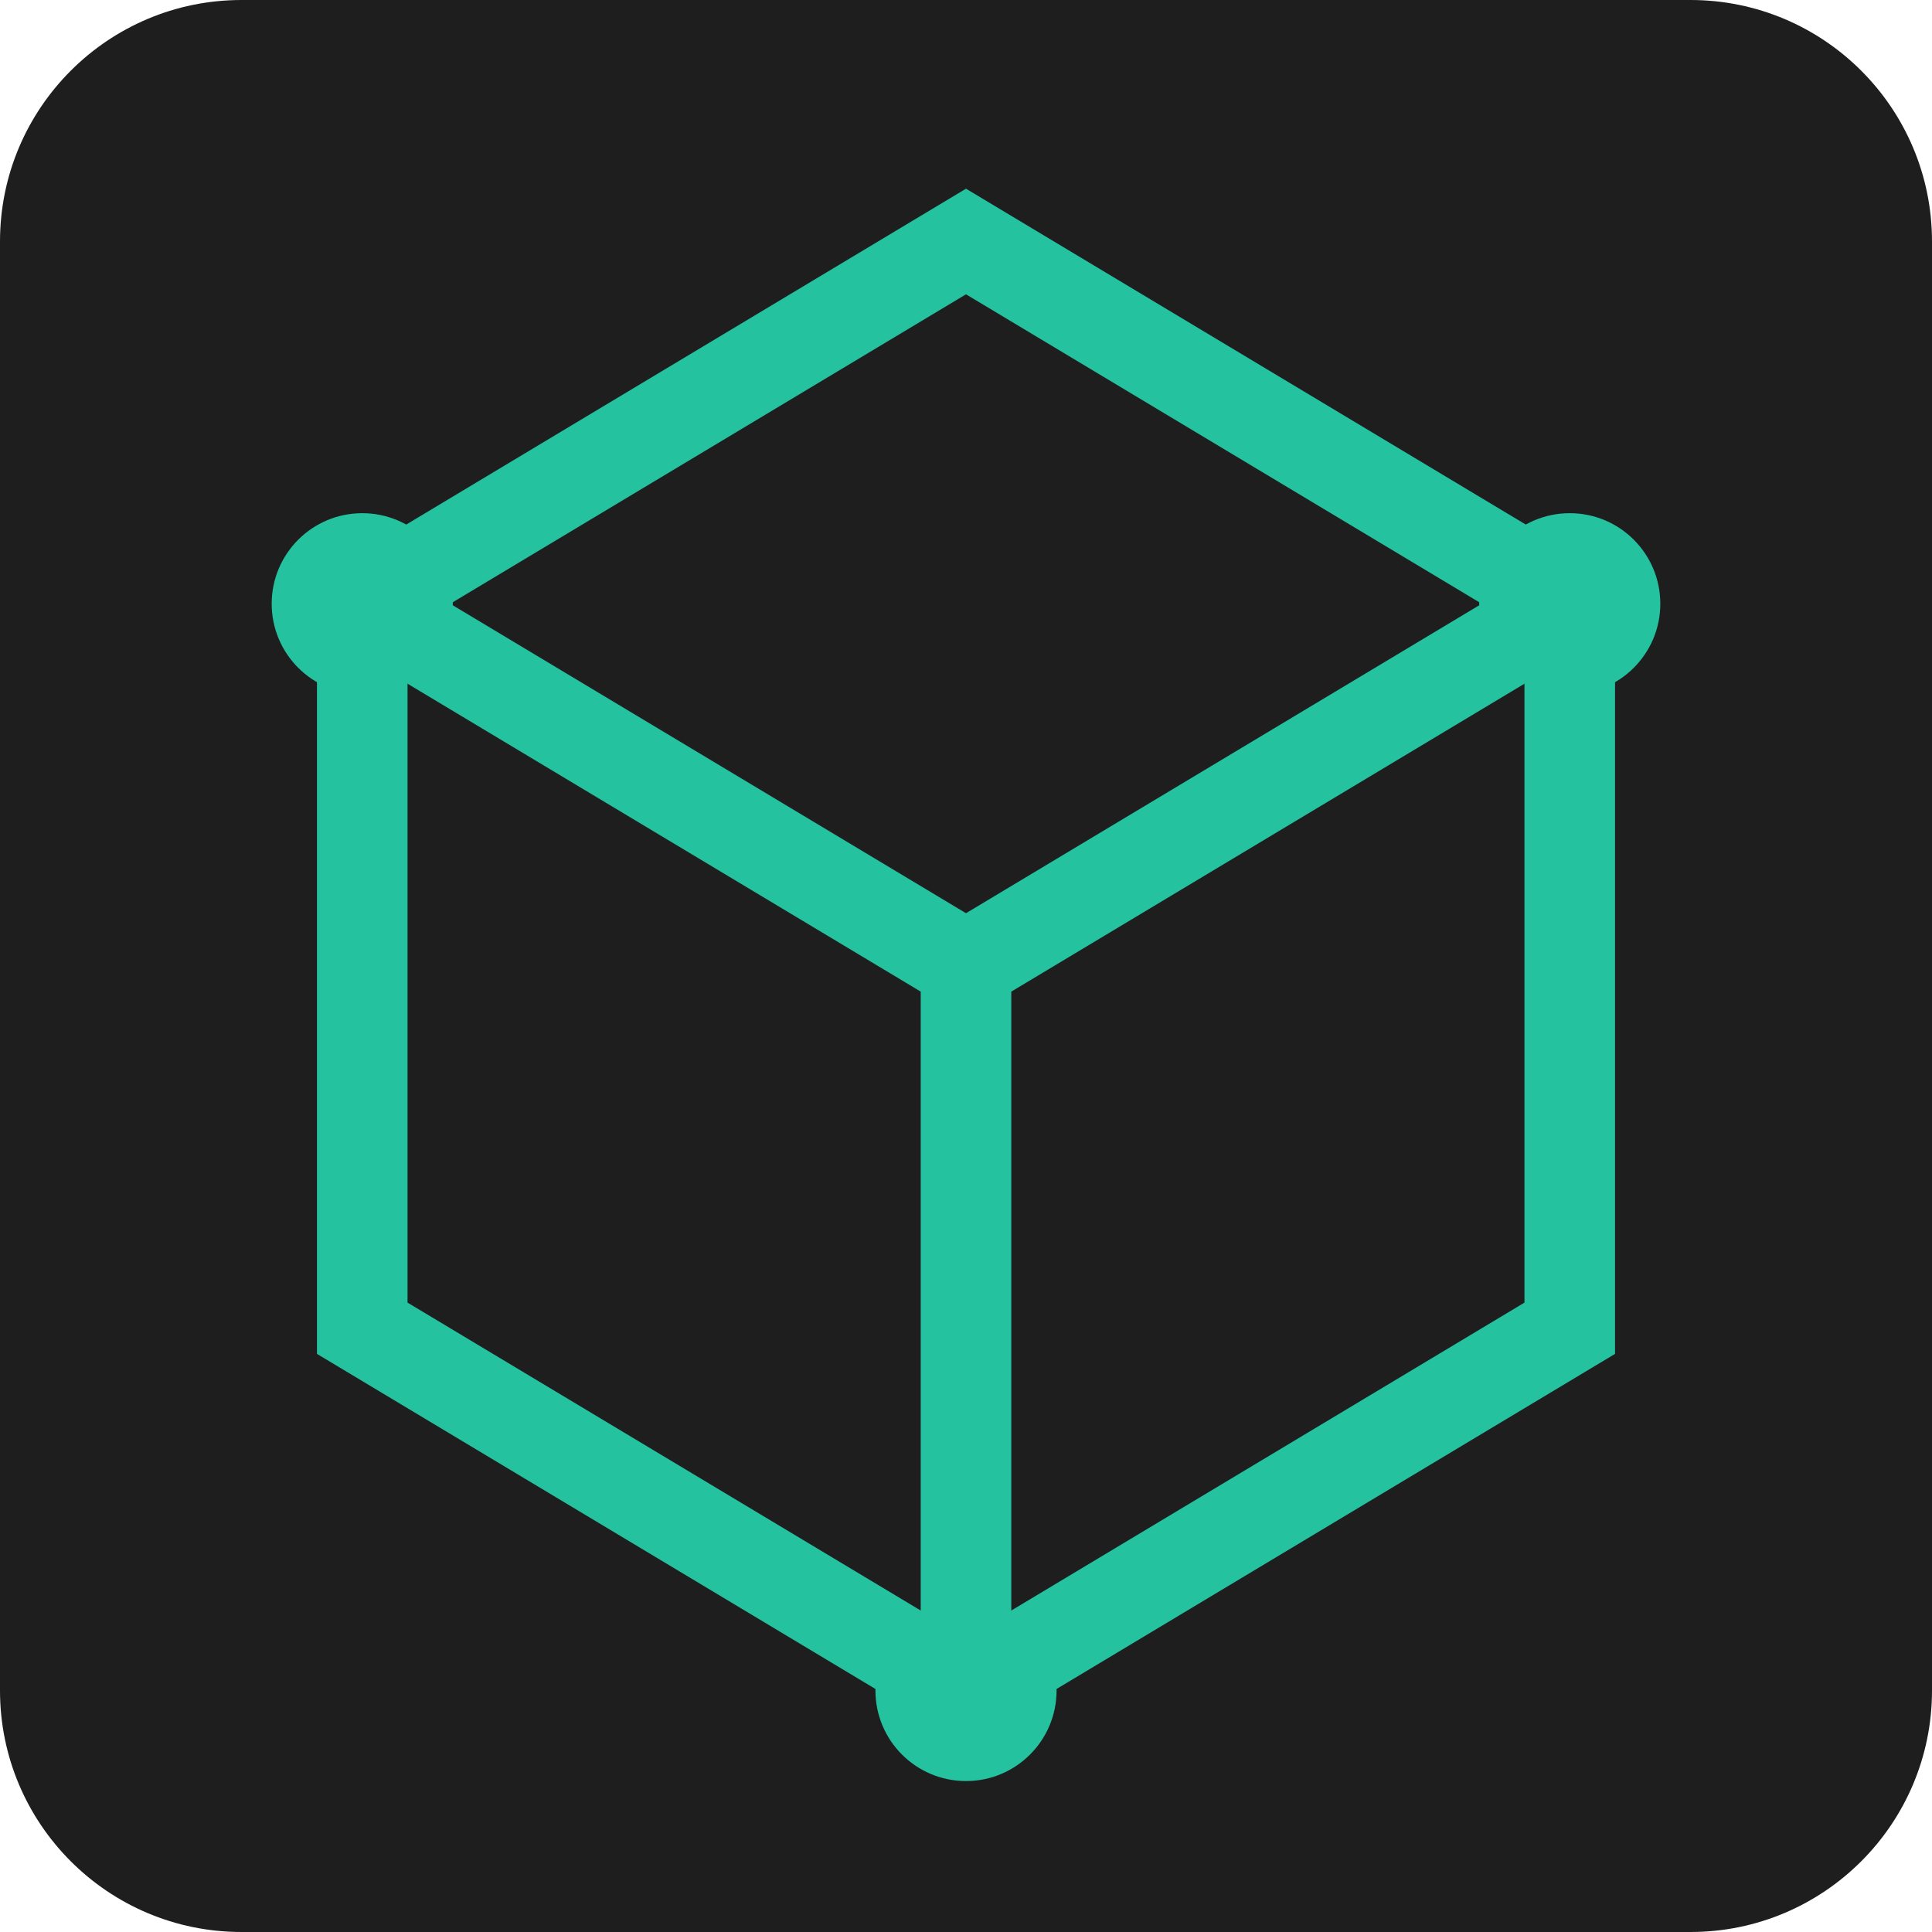
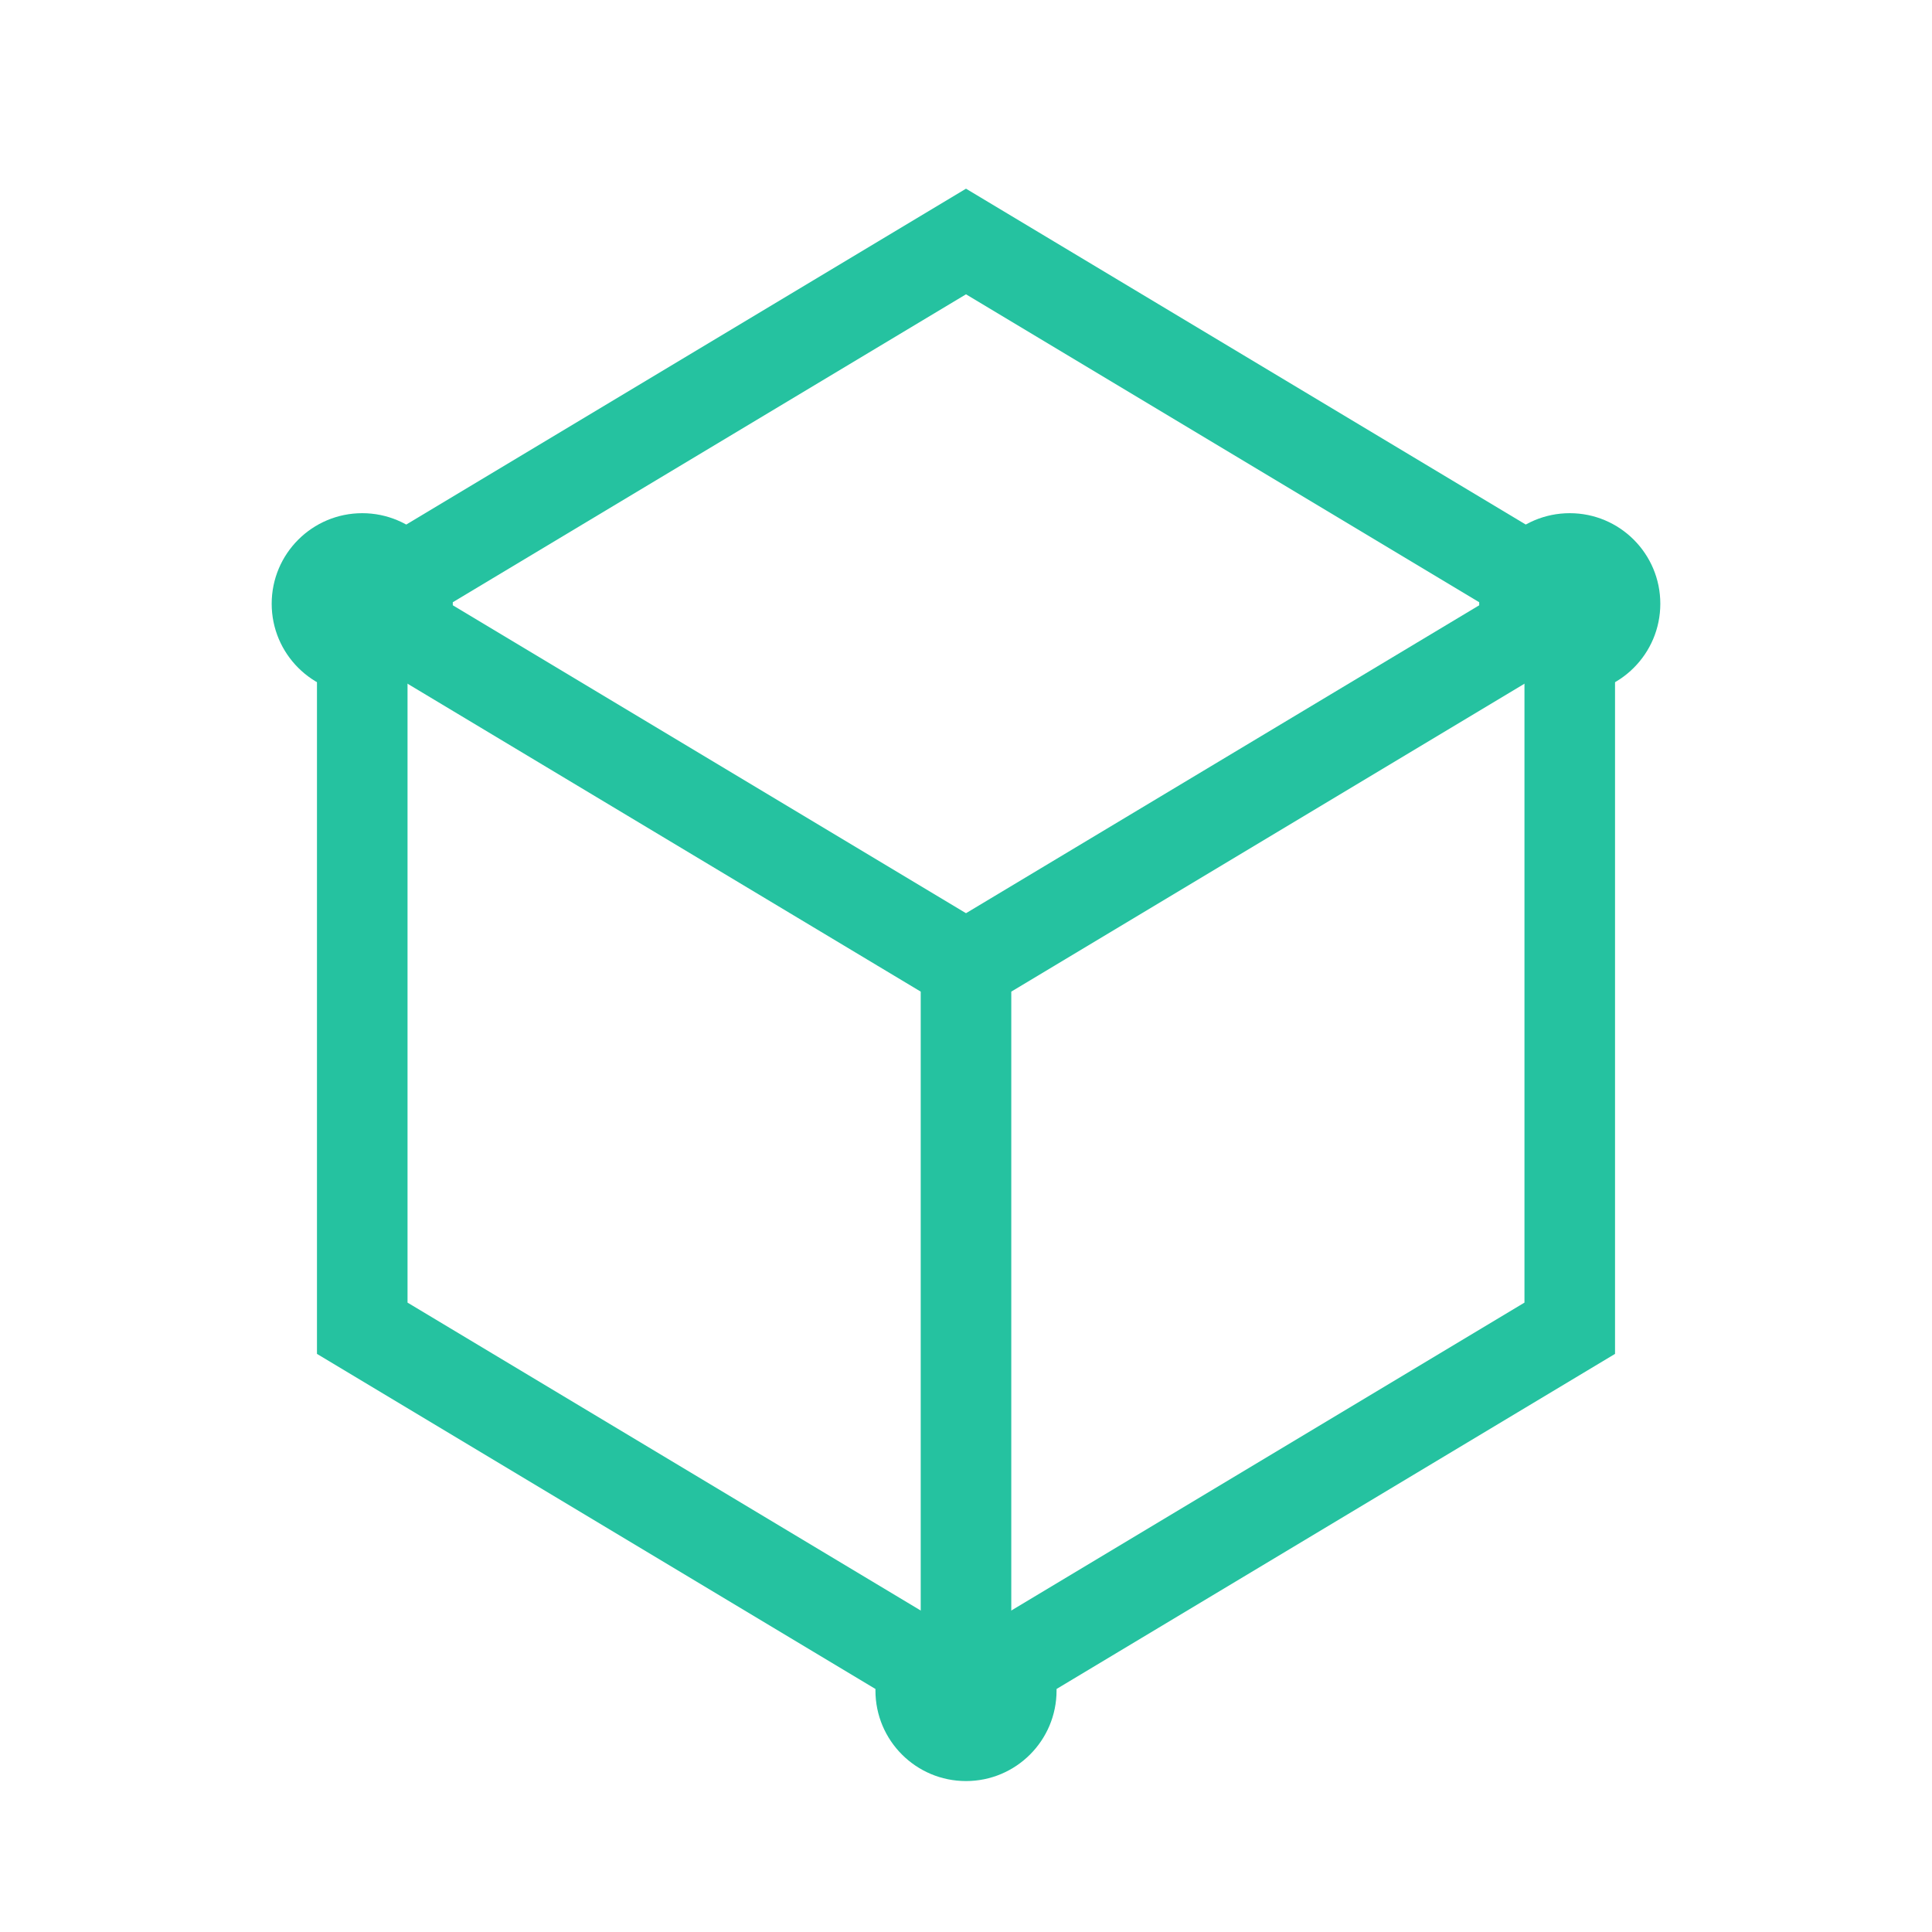
<svg xmlns="http://www.w3.org/2000/svg" width="32" height="32" viewBox="0 0 32 32">
-   <rect width="32" height="32" rx="4" fill="#1e1e1e" />
  <path d="M16 4L6 10v12l10 6 10-6V10L16 4z" fill="none" stroke="#25c2a0" stroke-width="1.5" />
  <path d="M16 16L6 10M16 16l10-6M16 16v12" stroke="#25c2a0" stroke-width="1.5" />
  <circle cx="6" cy="10" r="1.5" fill="#25c2a0" />
  <circle cx="26" cy="10" r="1.5" fill="#25c2a0" />
  <circle cx="16" cy="28" r="1.5" fill="#25c2a0" />
</svg>
